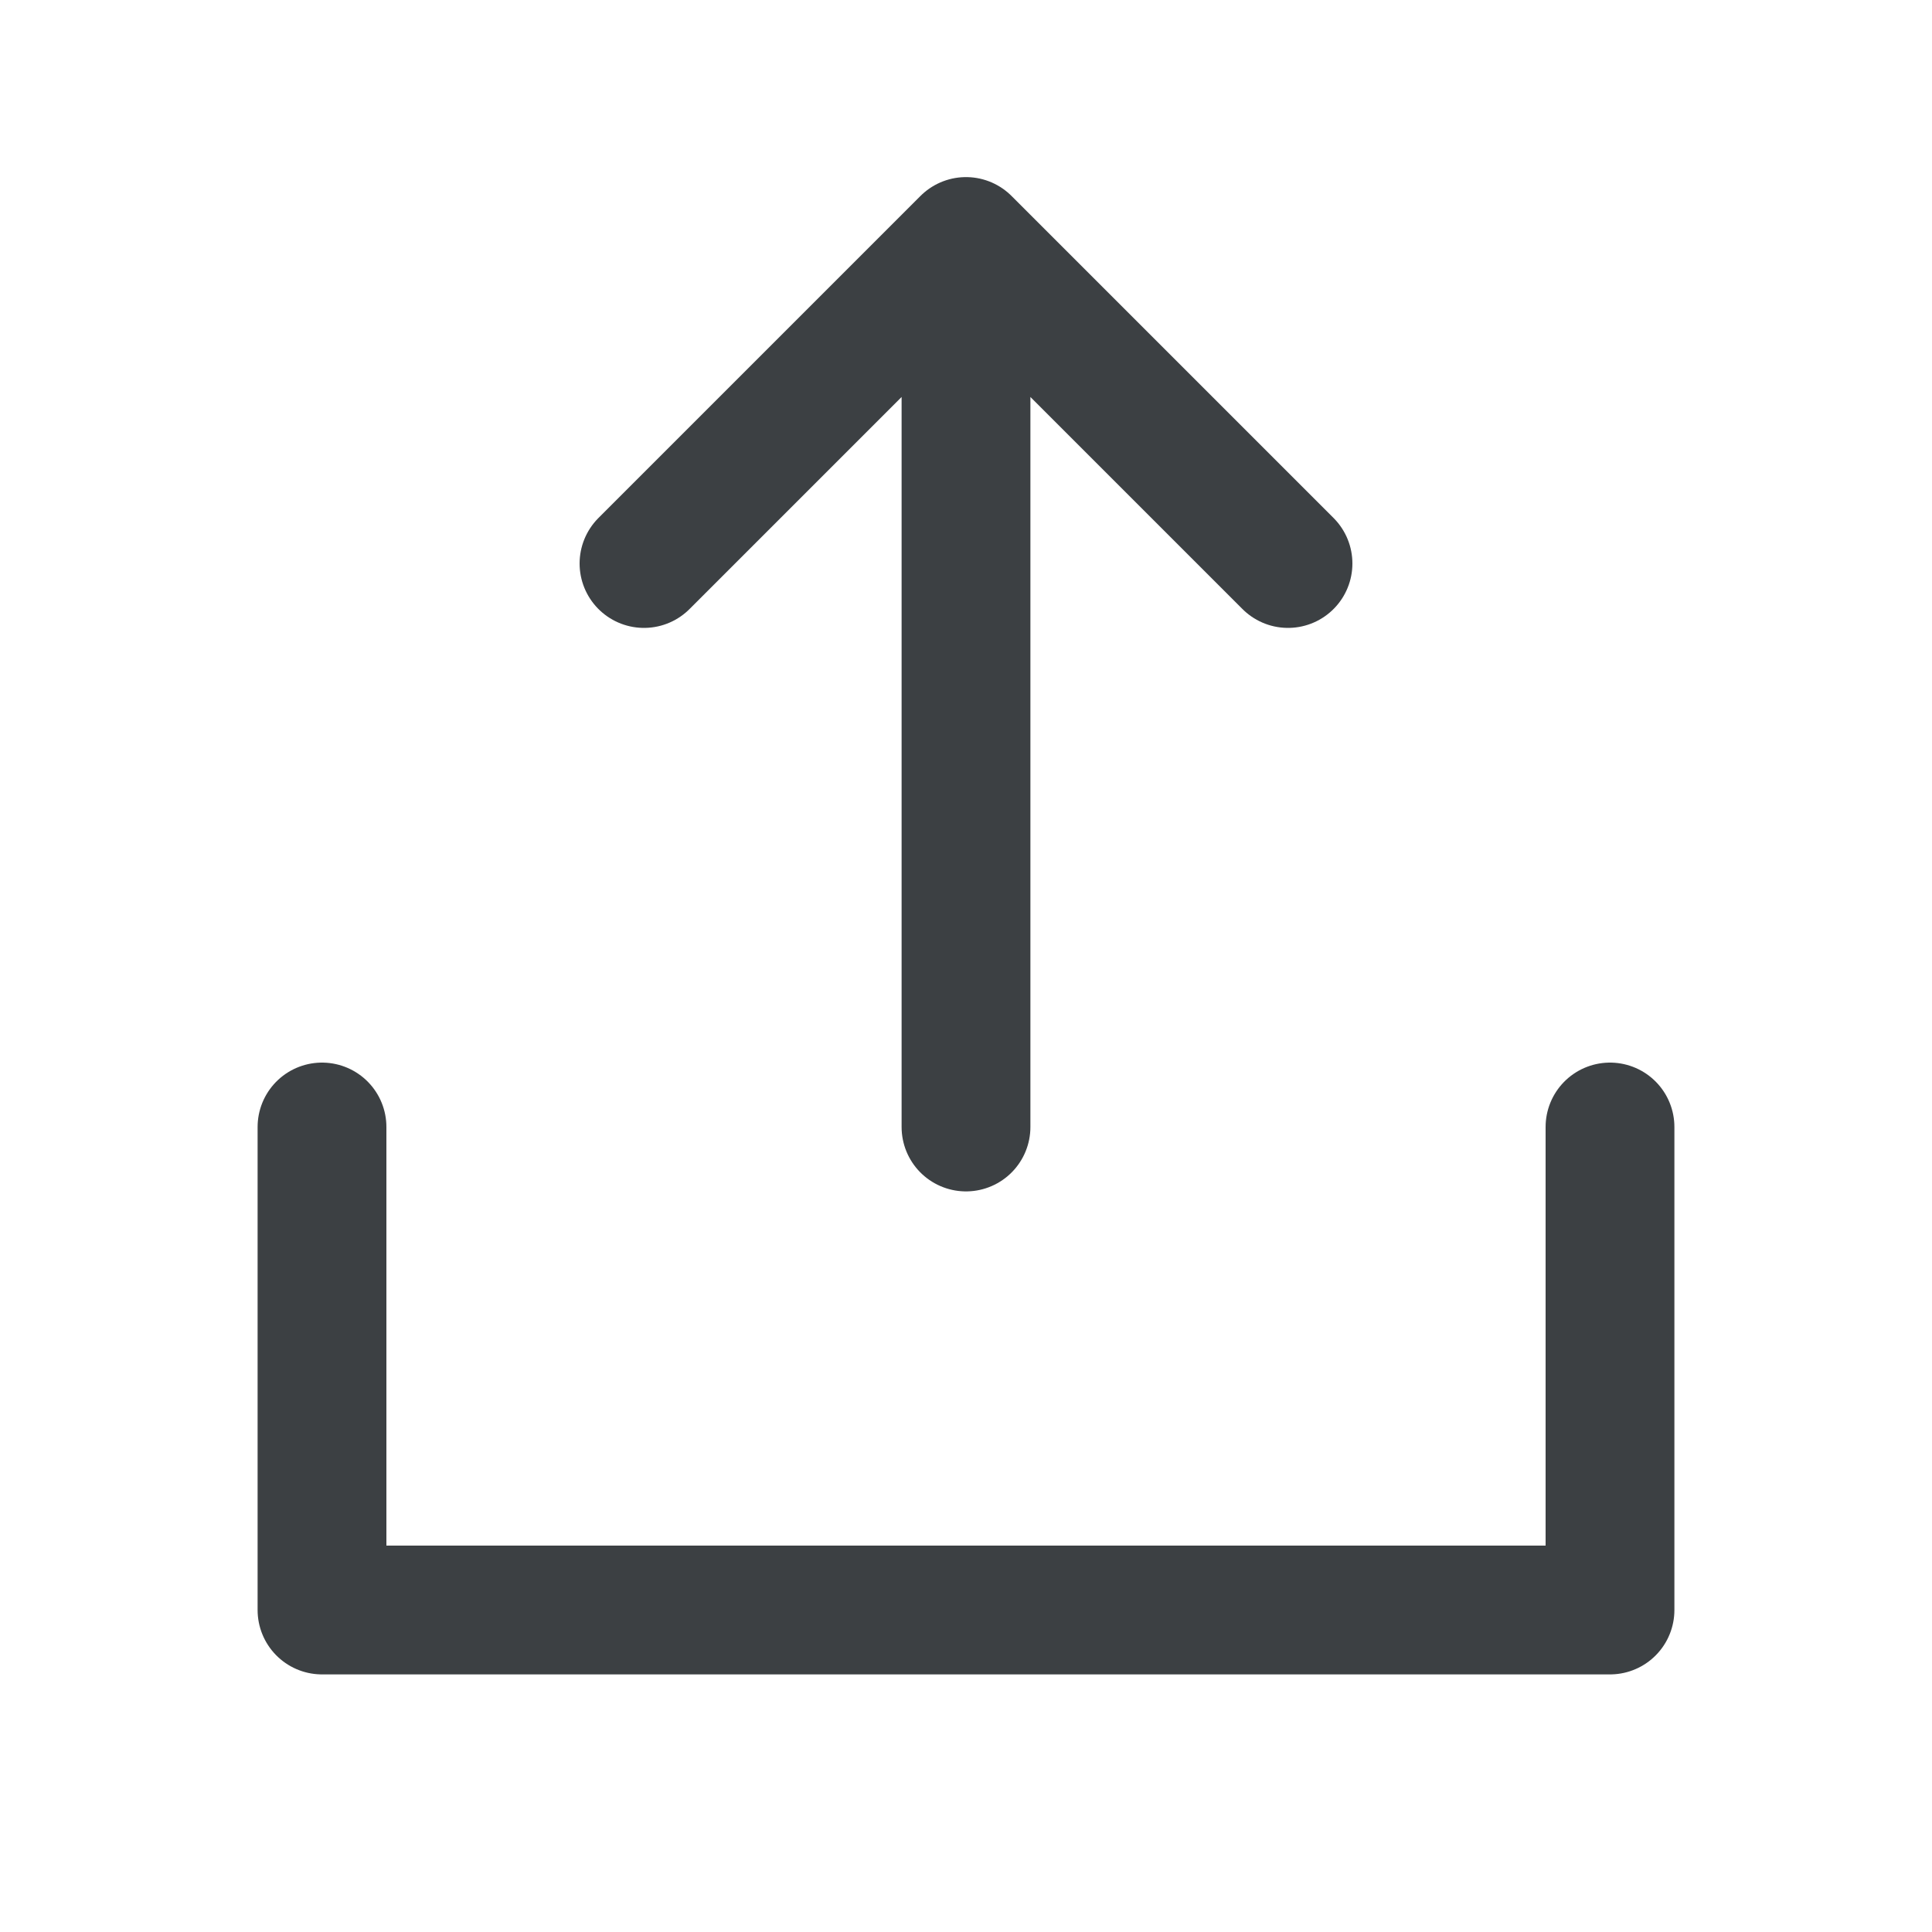
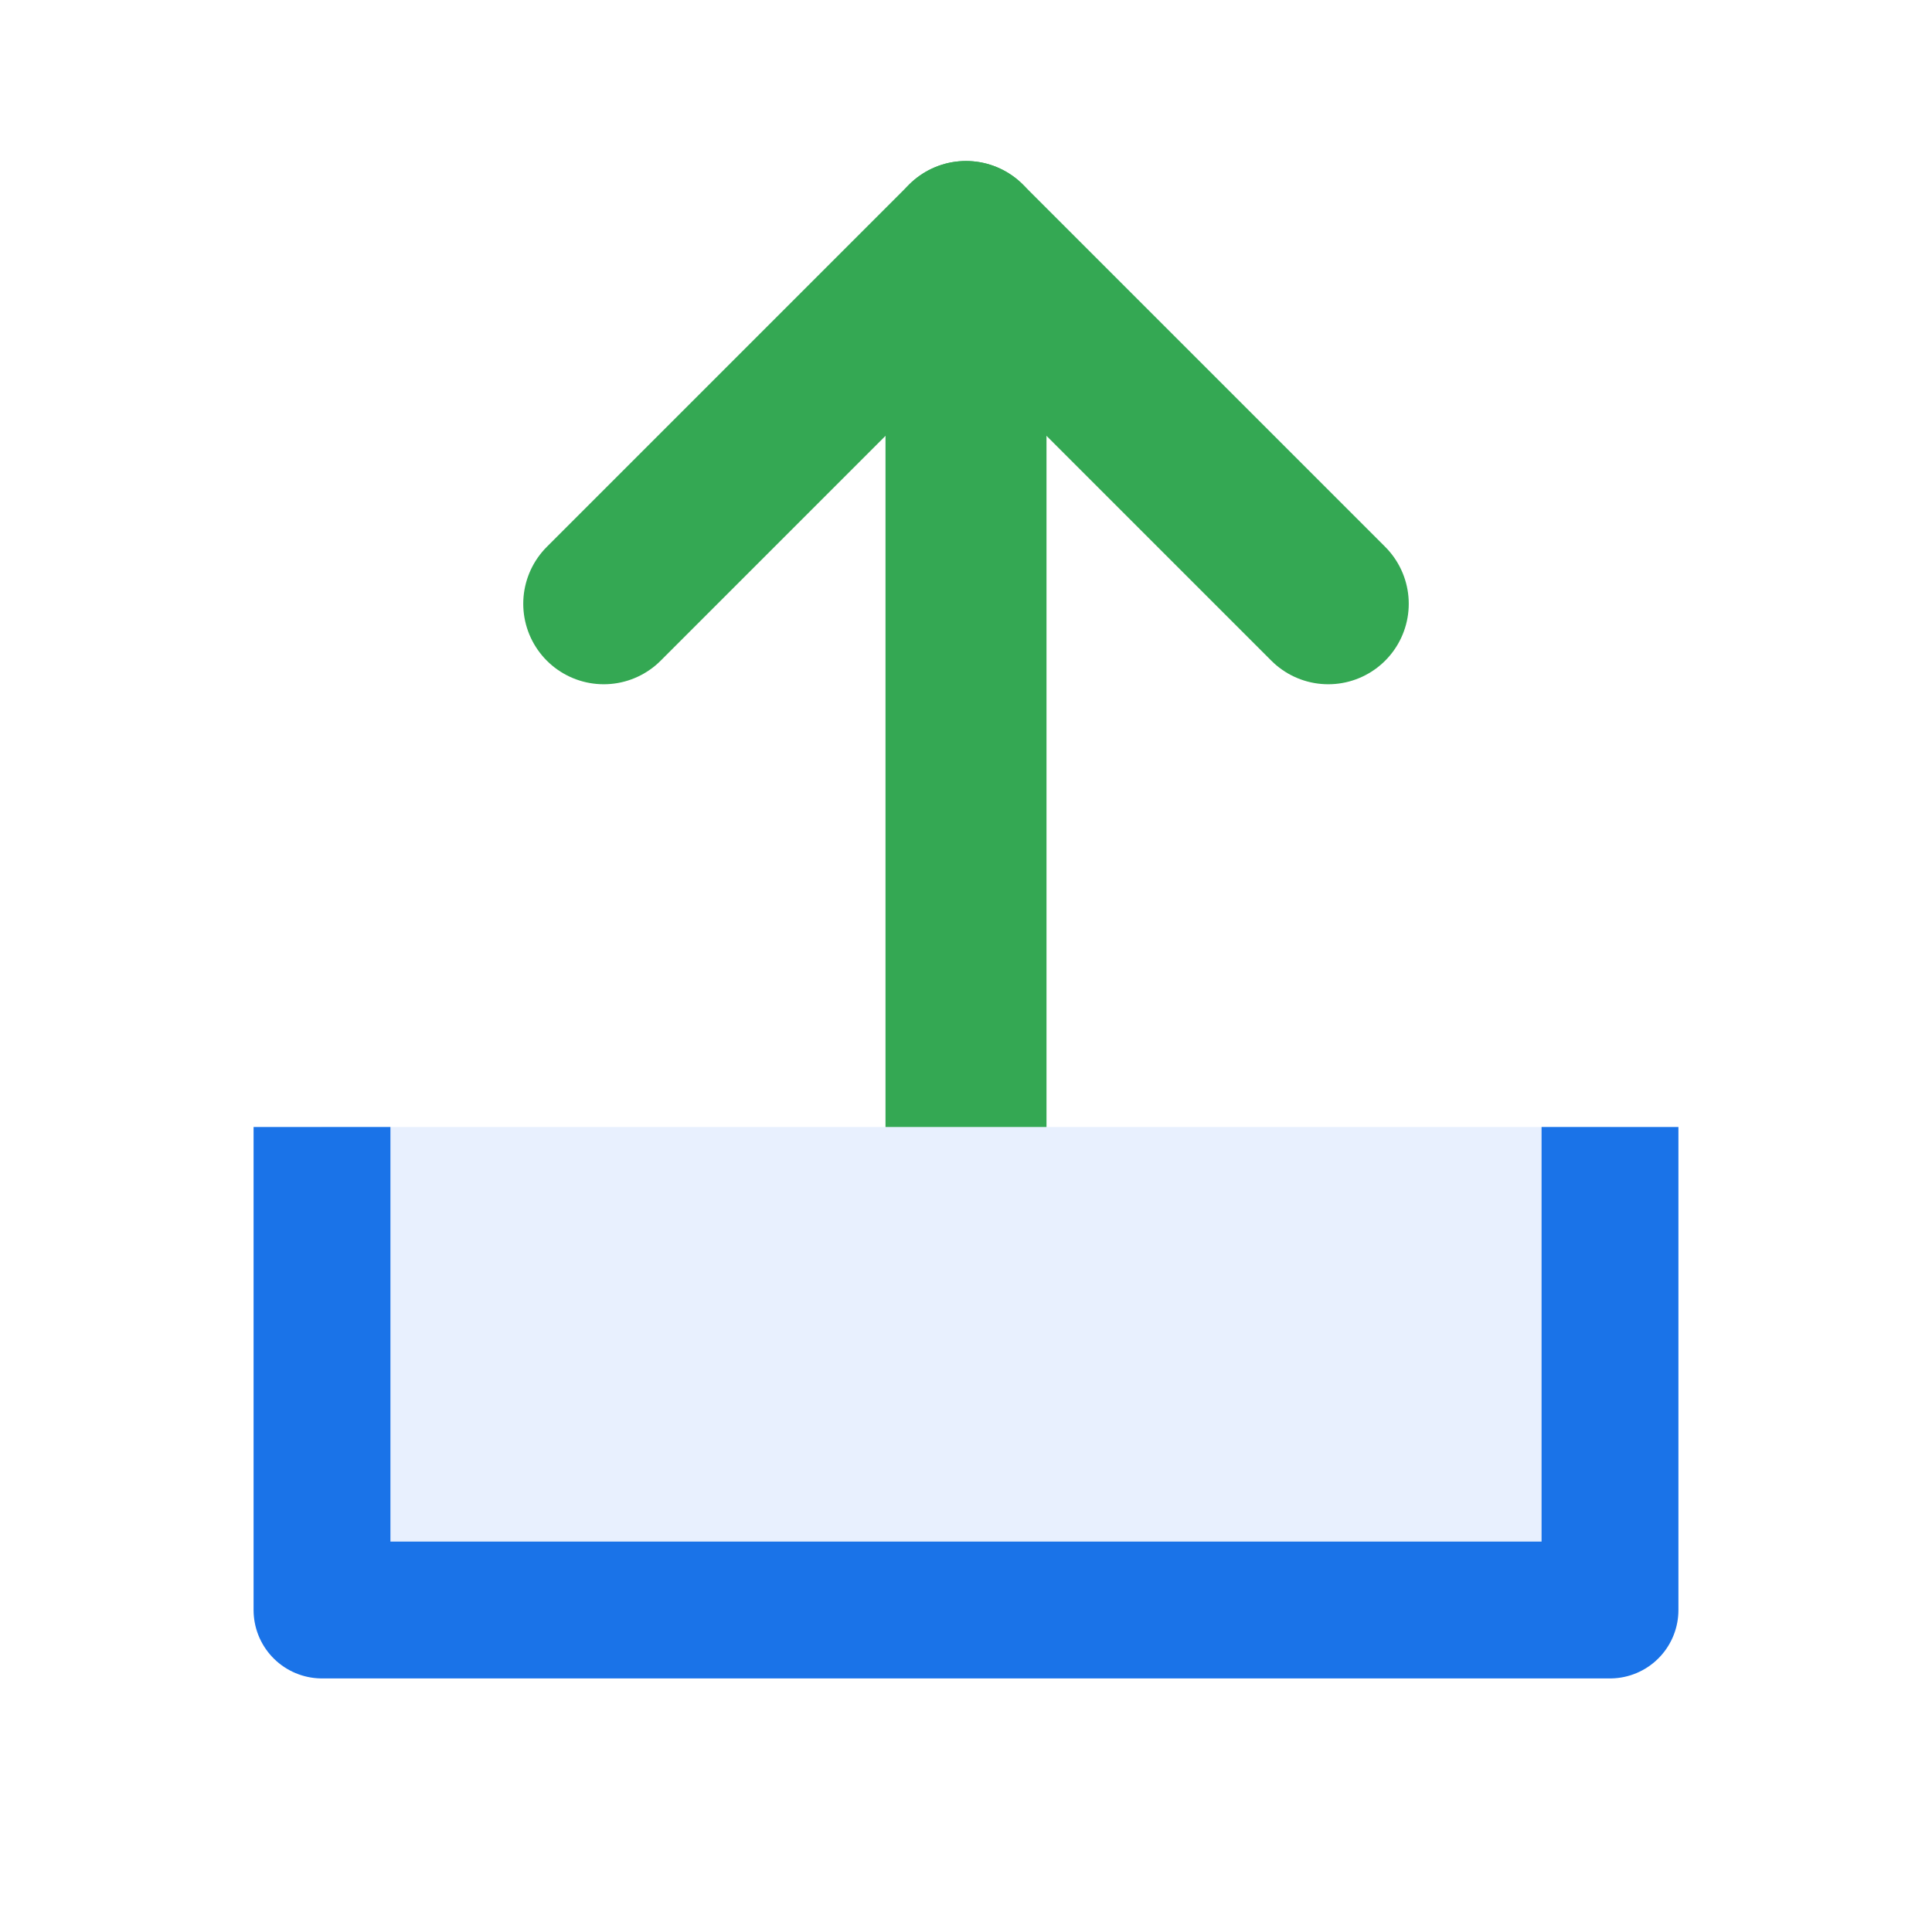
- <svg xmlns="http://www.w3.org/2000/svg" viewBox="0 0 24 24" fill="none" stroke="#3c4043" stroke-width="1.6" stroke-linecap="round" stroke-linejoin="round">
-   <path d="M12 3v11M8 7l4-4 4 4" />
-   <path d="M4 14v6h16v-6" />
+ <svg xmlns="http://www.w3.org/2000/svg" viewBox="0 0 24 24" fill="none">
+   <path d="M12 3v11" stroke="#34a853" stroke-width="2" stroke-linecap="round" />
+   <path d="M7.5 7.5L12 3l4.5 4.5" fill="none" stroke="#34a853" stroke-width="2" stroke-linecap="round" stroke-linejoin="round" />
+   <path d="M4 14v6h16v-6" fill="#e8f0fe" stroke="#1a73e8" stroke-width="1.7" stroke-linejoin="round" />
</svg>
